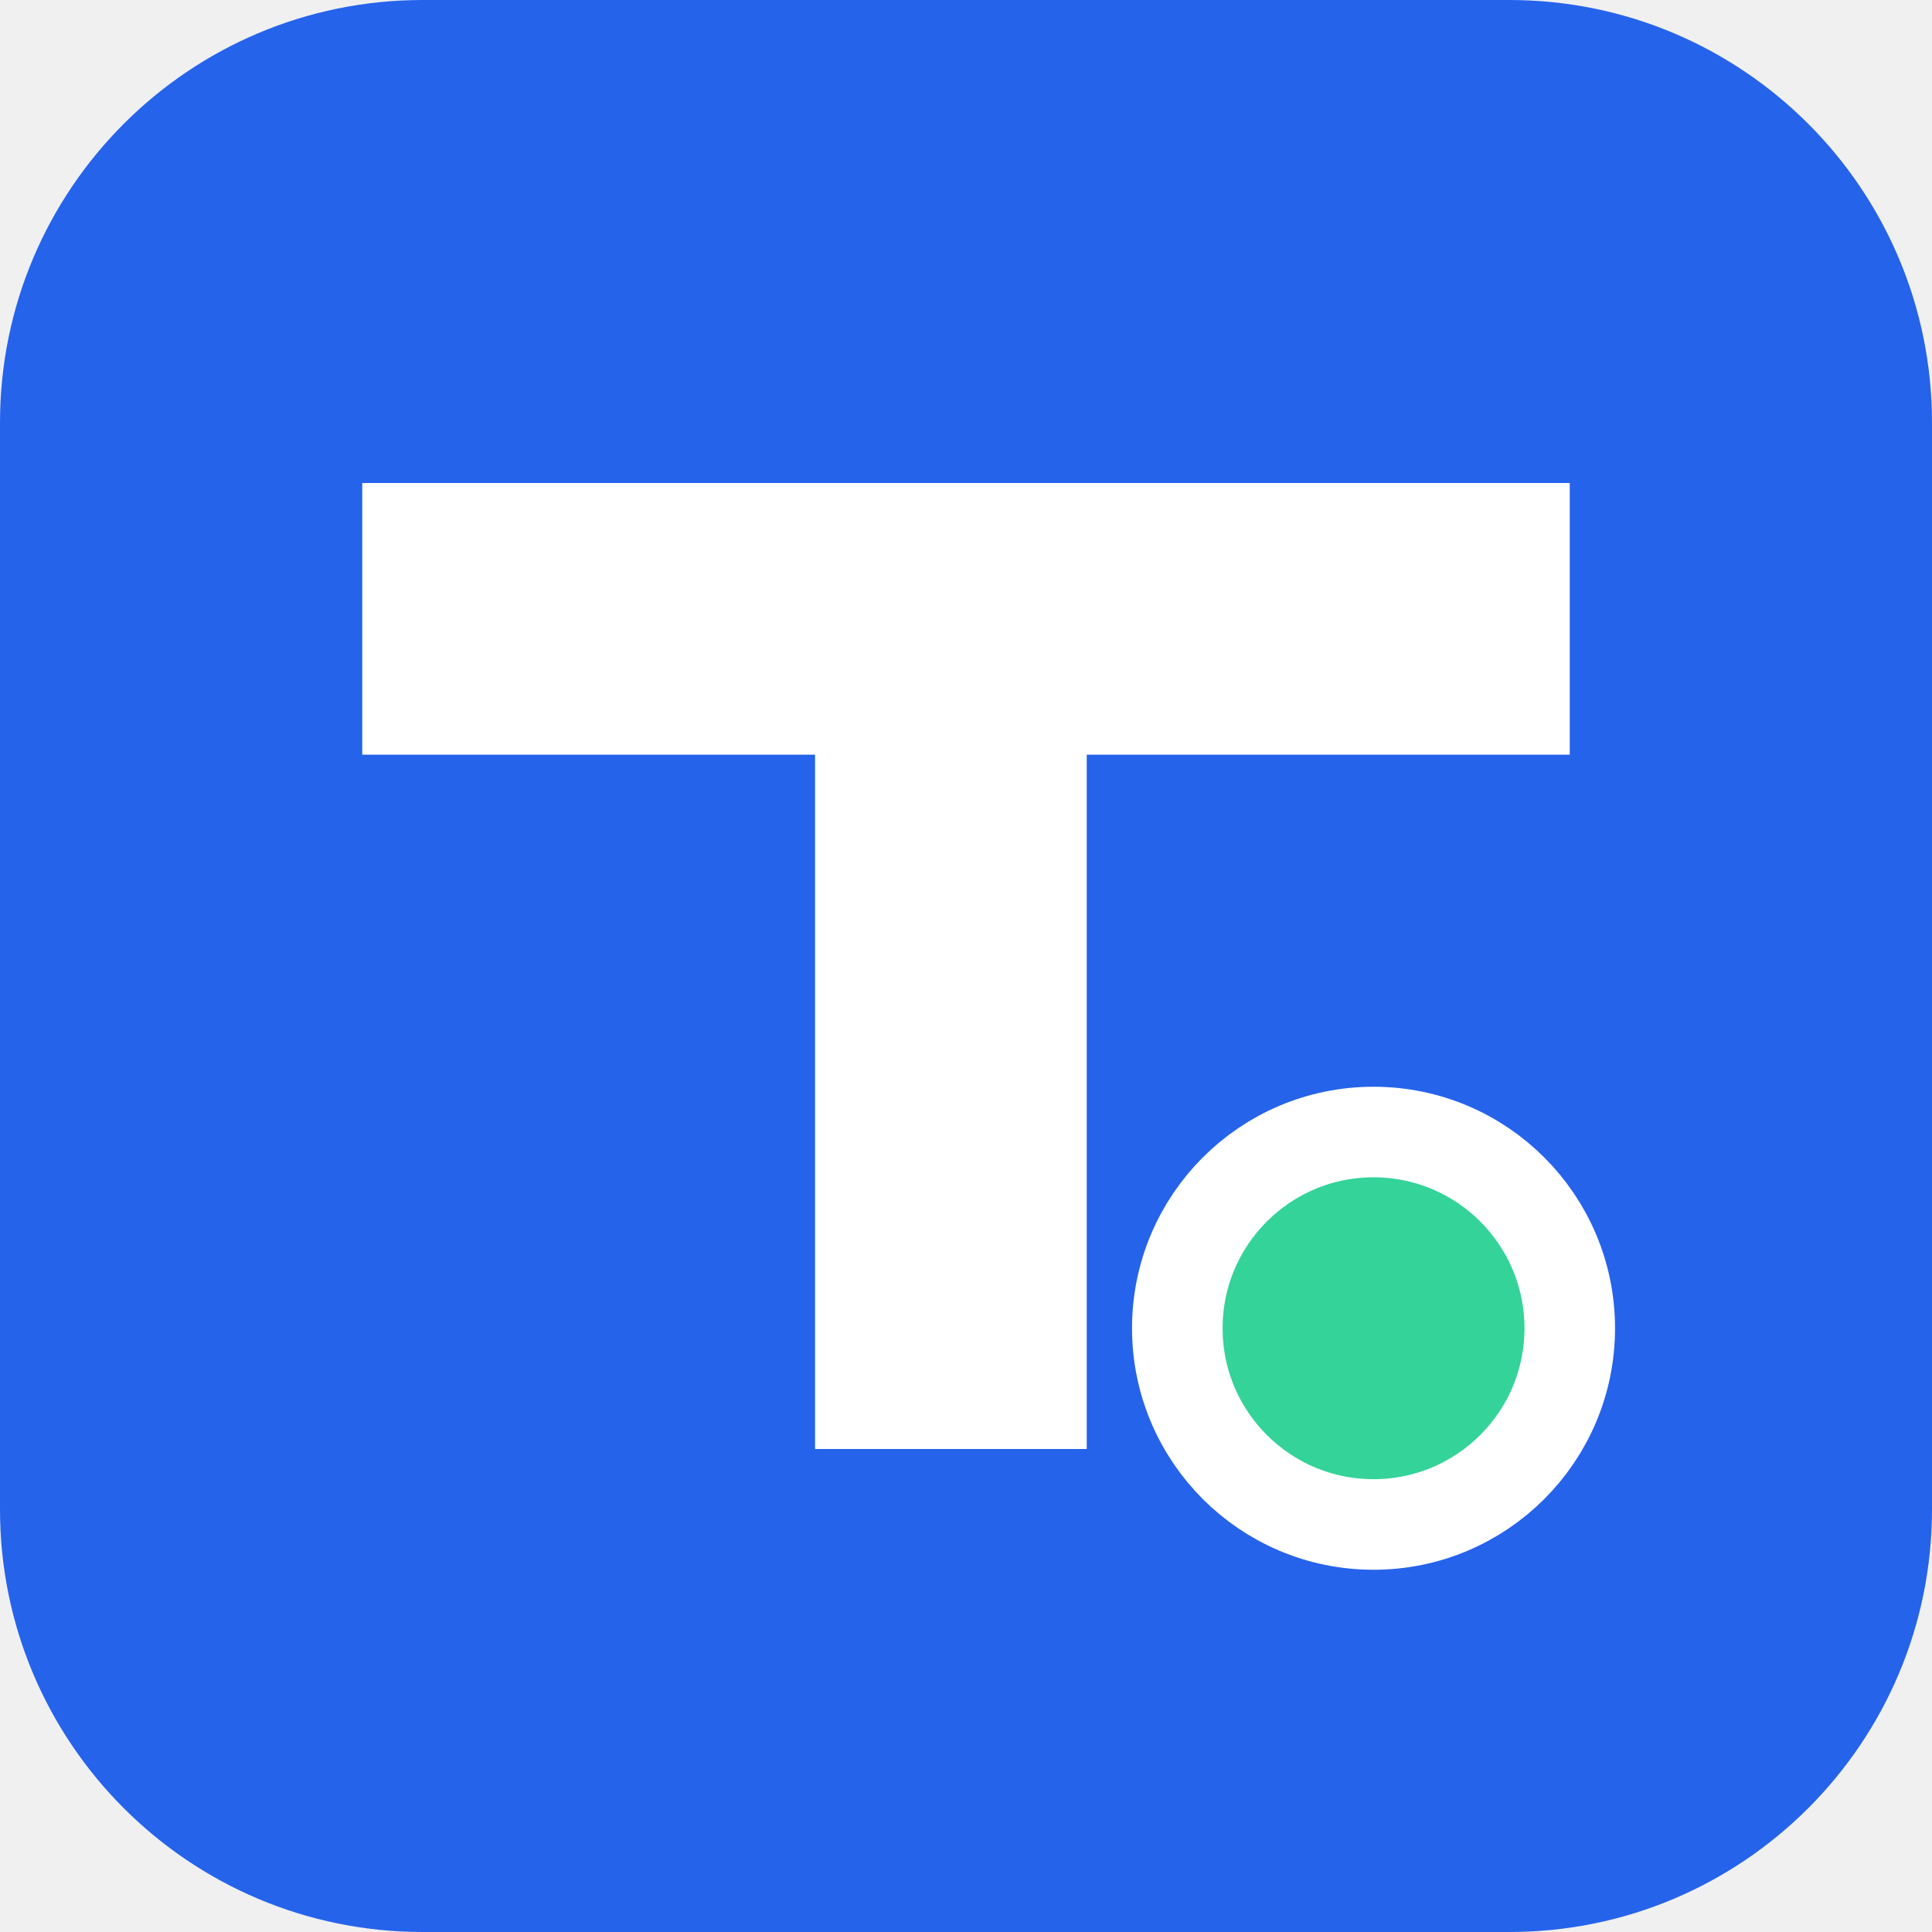
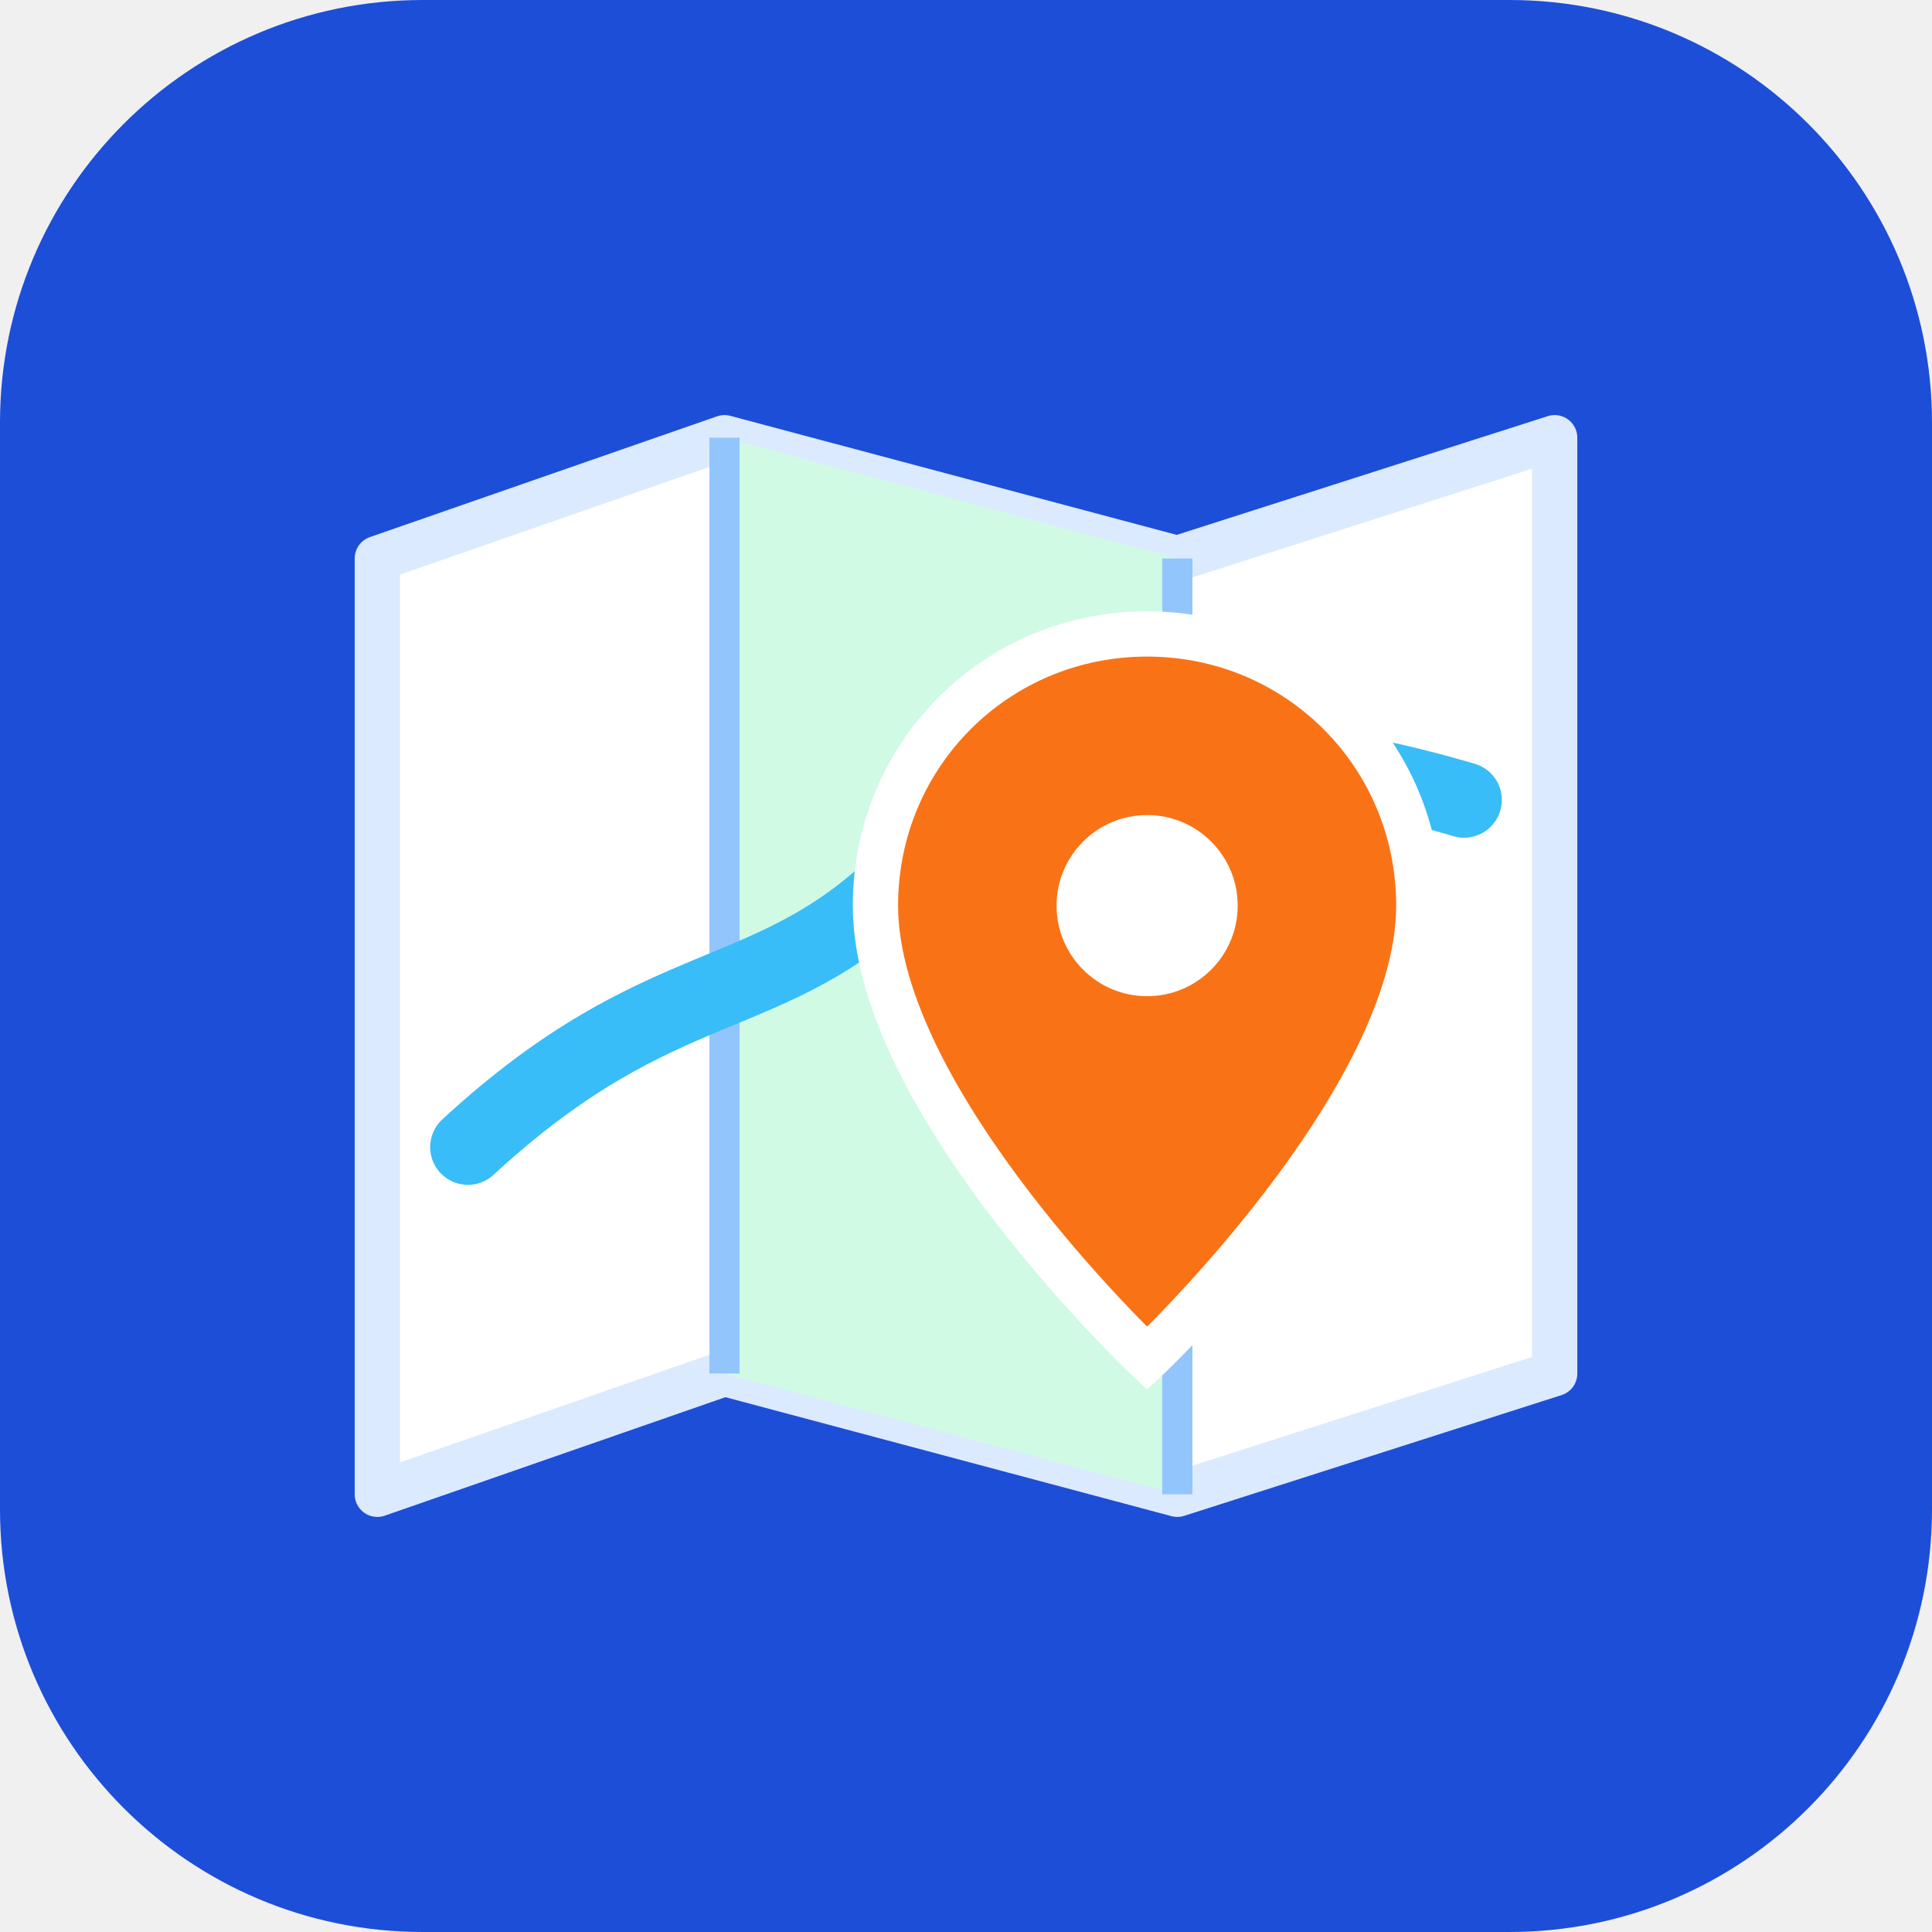
- <svg xmlns="http://www.w3.org/2000/svg" viewBox="0 0 128 128" role="img" aria-label="xROAD地図">
-   <rect width="128" height="128" rx="28" fill="#2563eb" />
-   <path d="M24 32h80v18H72v46H54V50H24z" fill="#fff" />
-   <circle cx="91" cy="88" r="13" fill="#34d399" stroke="#fff" stroke-width="6" />
+ <svg xmlns="http://www.w3.org/2000/svg" viewBox="0 0 128 128" role="img" aria-label="xROAD 地図">
+   <rect width="128" height="128" rx="28" fill="#1d4ed8" />
+   <path d="M25 37 48 29 78 37 103 29v62l-25 8-30-8-23 8z" fill="#fff" stroke="#dbeafe" stroke-linejoin="round" stroke-width="3" />
+   <path d="M48 29v62l30 8V37z" fill="#d1fae5" />
+   <path d="M48 29v62M78 37v62" fill="none" stroke="#93c5fd" stroke-width="2" />
+   <path d="M31 76c13-12 20-9 29-18 8-8 20-10 37-5" fill="none" stroke="#38bdf8" stroke-linecap="round" stroke-width="5" />
+   <path d="M76 42c-10 0-18 8-18 18 0 13 18 30 18 30s18-17 18-30c0-10-8-18-18-18z" fill="#f97316" stroke="#fff" stroke-width="3" />
+   <circle cx="76" cy="60" r="6" fill="#fff" />
</svg>
